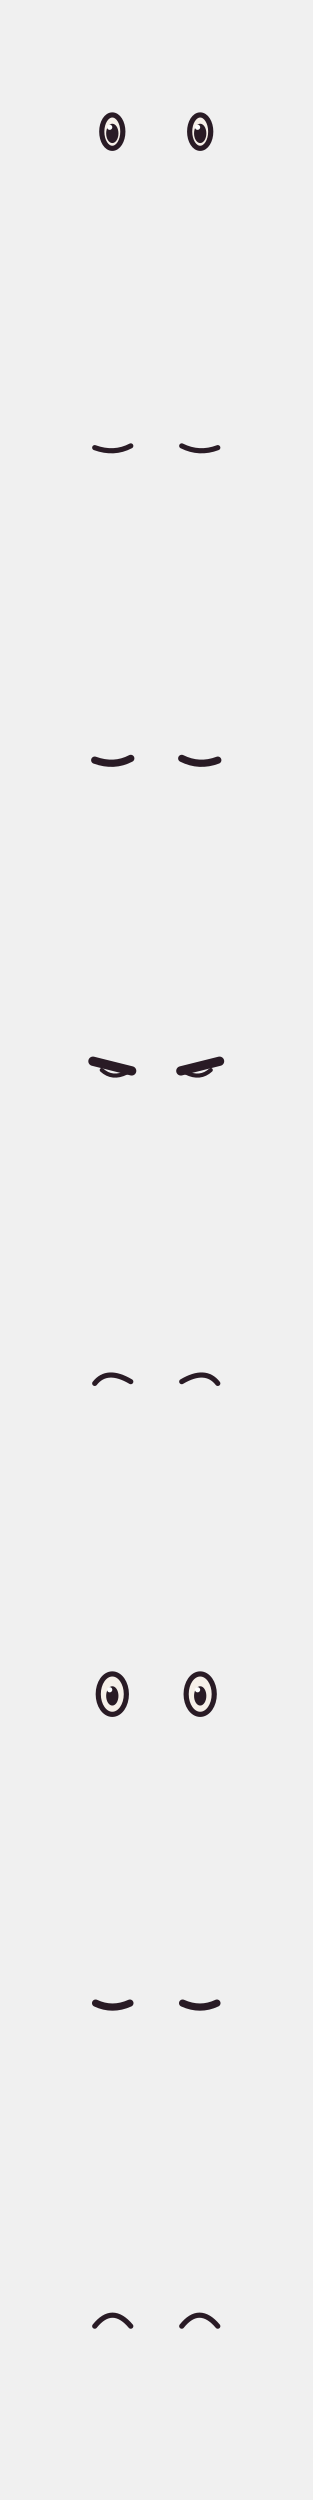
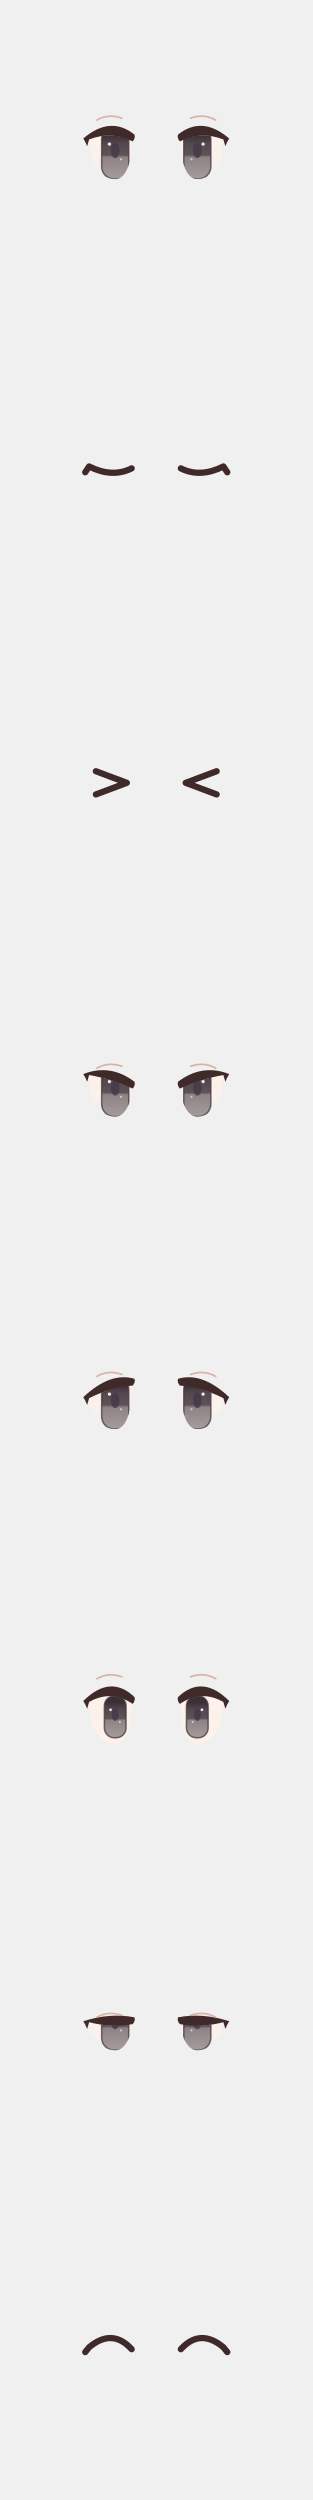
<svg xmlns="http://www.w3.org/2000/svg" width="256" height="2048" viewBox="0 0 256 2048">
  <g transform="translate(0 0) translate(128 128) scale(0.72) translate(-128 -128)">
-     <ellipse cx="78" cy="100" rx="12" ry="19" fill="#f6f0e9" stroke="#291b25" stroke-width="5.89" />
-     <ellipse cx="78" cy="102" rx="7" ry="11" fill="#291b25" />
-     <circle cx="75" cy="95" r="3" fill="white" />
-     <ellipse cx="178" cy="100" rx="12" ry="19" fill="#f6f0e9" stroke="#291b25" stroke-width="5.89" />
-     <ellipse cx="178" cy="102" rx="7" ry="11" fill="#291b25" />
-     <circle cx="175" cy="95" r="3" fill="white" />
+     <defs>
+       <clipPath id="eye0">
+         <path d="M98 112.0 Q77 102.0 54 111.0 C54 133.0 64 152.0 81 152.0 C92 152.0 98 136.0 98 112.0 Z" />
+       </clipPath>
+       <linearGradient id="iris0" gradientUnits="userSpaceOnUse" x1="0" y1="98.0" x2="0" y2="152.0">
+         <stop offset="0.15" stop-color="#3a2f35" />
+         <stop offset="0.32" stop-color="#54474e" />
+         <stop offset="0.54" stop-color="#5f535a" />
+         <stop offset="0.58" stop-color="#8d8385" />
+         <stop offset="1" stop-color="#a69c9a" />
+       </linearGradient>
+       <linearGradient id="sclera0" gradientUnits="userSpaceOnUse" x1="0" y1="111.0" x2="0" y2="146.0">
+         <stop offset="0" stop-color="#fdf1ea" />
+         <stop offset="0.55" stop-color="#fdf1ea" stop-opacity="0.9" />
+         <stop offset="1" stop-color="#fdf1ea" stop-opacity="0.0" />
+       </linearGradient>
+     </defs>
+     <g>
+       <g transform="translate(78 132) scale(1.1) translate(-78 -132)">
+         <path d="M98 112.0 Q77 102.0 54 111.0 C54 133.0 64 152.0 81 152.0 C92 152.0 98 136.0 98 112.0 Z" fill="url(#sclera0)" />
+         <g clip-path="url(#eye0)">
+           <rect x="67.0" y="98.0" width="28.0" height="54.0" rx="13.0" fill="url(#iris0)" stroke="#463a43" stroke-width="1.6" stroke-opacity="0.75" />
+           <ellipse cx="81" cy="122.3" rx="4.5" ry="8.0" fill="#45394a" opacity="0.85" />
+           <circle cx="75.0" cy="115.8" r="1.7" fill="white" opacity="0.9" />
+           <circle cx="87.0" cy="131.5" r="1.1" fill="white" opacity="0.6" />
+         </g>
+         <path d="M99 113.0 Q77 102.0 54 111.0 L52 118.0 Q50 113.0 48 110.0 Q76 86.0 101 106.0 Q102 110.0 99 113.0 Z" fill="#3f2a29" />
+         <path d="M88 89.0 Q74 84.0 62 91.0" stroke="#c98a72" stroke-width="1.77" stroke-linecap="round" stroke-linejoin="round" fill="none" opacity="0.6" />
+       </g>
+     </g>
+     <g transform="translate(256 0) scale(-1 1)">
+       <g transform="translate(78 132) scale(1.1) translate(-78 -132)">
+         <path d="M98 112.0 Q77 102.0 54 111.0 C54 133.0 64 152.0 81 152.0 C92 152.0 98 136.0 98 112.0 Z" fill="url(#sclera0)" />
+         <g clip-path="url(#eye0)">
+           <rect x="67.0" y="98.0" width="28.0" height="54.0" rx="13.0" fill="url(#iris0)" stroke="#463a43" stroke-width="1.6" stroke-opacity="0.75" />
+           <ellipse cx="81" cy="122.3" rx="4.5" ry="8.0" fill="#45394a" opacity="0.85" />
+           <circle cx="75.0" cy="115.8" r="1.7" fill="white" opacity="0.9" />
+           <circle cx="87.0" cy="131.5" r="1.1" fill="white" opacity="0.6" />
+         </g>
+         <path d="M99 113.0 Q77 102.0 54 111.0 L52 118.0 Q50 113.0 48 110.0 Q76 86.0 101 106.0 Q102 110.0 99 113.0 Z" fill="#3f2a29" />
+         <path d="M88 89.0 Q74 84.0 62 91.0" stroke="#c98a72" stroke-width="1.77" stroke-linecap="round" stroke-linejoin="round" fill="none" opacity="0.6" />
+       </g>
+     </g>
  </g>
  <g transform="translate(0 256) translate(128 128) scale(0.72) translate(-128 -128)">
-     <path d="M58 104 Q80 112 99 102 M157 102 Q177 112 198 104" stroke="#291b25" stroke-width="5.89" stroke-linecap="round" stroke-linejoin="round" fill="none" />
+     <g>
+       <g transform="translate(78 132) scale(1.1) translate(-78 -132)">
+         <path d="M98 128 Q78 138 54 126 L50 132" stroke="#3f2a29" stroke-width="6.48" stroke-linecap="round" stroke-linejoin="round" fill="none" />
+       </g>
+     </g>
+     <g transform="translate(256 0) scale(-1 1)">
+       <g transform="translate(78 132) scale(1.1) translate(-78 -132)">
+         <path d="M98 128 Q78 138 54 126 L50 132" stroke="#3f2a29" stroke-width="6.48" stroke-linecap="round" stroke-linejoin="round" fill="none" />
+       </g>
+     </g>
  </g>
  <g transform="translate(0 512) translate(128 128) scale(0.72) translate(-128 -128)">
-     <path d="M58 104 Q80 112 99 102 M157 102 Q177 112 198 104" stroke="#291b25" stroke-width="8.25" stroke-linecap="round" stroke-linejoin="round" fill="none" />
+     <g>
+       <g transform="translate(78 132) scale(1.1) translate(-78 -132)">
+         <path d="M61 118 L93 130 L61 142" stroke="#3f2a29" stroke-width="6.48" stroke-linecap="round" stroke-linejoin="round" fill="none" />
+       </g>
+     </g>
+     <g transform="translate(256 0) scale(-1 1)">
+       <g transform="translate(78 132) scale(1.1) translate(-78 -132)">
+         <path d="M61 118 L93 130 L61 142" stroke="#3f2a29" stroke-width="6.48" stroke-linecap="round" stroke-linejoin="round" fill="none" />
+       </g>
+     </g>
  </g>
  <g transform="translate(0 768) translate(128 128) scale(0.72) translate(-128 -128)">
-     <path d="M56 91 L100 102 M156 102 L200 91" stroke="#291b25" stroke-width="10.61" stroke-linecap="round" stroke-linejoin="round" fill="none" />
-     <path d="M66 101 Q78 112 94 104 M162 104 Q178 112 190 101" stroke="#291b25" stroke-width="4.71" stroke-linecap="round" stroke-linejoin="round" fill="none" />
+     <defs>
+       <clipPath id="eye3">
+         <path d="M98 122 Q77 113.0 54 109 C54 133.0 64 152.0 81 152.0 C92 152.0 98 136.0 98 122 Z" />
+       </clipPath>
+       <linearGradient id="iris3" gradientUnits="userSpaceOnUse" x1="0" y1="98.0" x2="0" y2="152.0">
+         <stop offset="0.15" stop-color="#3a2f35" />
+         <stop offset="0.32" stop-color="#54474e" />
+         <stop offset="0.54" stop-color="#5f535a" />
+         <stop offset="0.58" stop-color="#8d8385" />
+         <stop offset="1" stop-color="#a69c9a" />
+       </linearGradient>
+       <linearGradient id="sclera3" gradientUnits="userSpaceOnUse" x1="0" y1="109.0" x2="0" y2="146.0">
+         <stop offset="0" stop-color="#fdf1ea" />
+         <stop offset="0.55" stop-color="#fdf1ea" stop-opacity="0.9" />
+         <stop offset="1" stop-color="#fdf1ea" stop-opacity="0.0" />
+       </linearGradient>
+     </defs>
+     <g>
+       <g transform="translate(78 132) scale(1.1) translate(-78 -132)">
+         <path d="M98 122 Q77 113.0 54 109 C54 133.0 64 152.0 81 152.0 C92 152.0 98 136.0 98 122 Z" fill="url(#sclera3)" />
+         <g clip-path="url(#eye3)">
+           <rect x="67.0" y="98.0" width="28.0" height="54.0" rx="13.0" fill="url(#iris3)" stroke="#463a43" stroke-width="1.6" stroke-opacity="0.75" />
+           <ellipse cx="81" cy="122.3" rx="4.5" ry="8.0" fill="#45394a" opacity="0.85" />
+           <circle cx="75.0" cy="115.8" r="1.7" fill="white" opacity="0.9" />
+           <circle cx="87.0" cy="131.5" r="1.1" fill="white" opacity="0.6" />
+         </g>
+         <path d="M99 123 Q77 113.0 54 109 L52 116 Q50 111 48 108 Q76 97.0 101 116 Q102 120 99 123 Z" fill="#3f2a29" />
+         <path d="M88 100.0 Q74 95.0 62 102.0" stroke="#c98a72" stroke-width="1.77" stroke-linecap="round" stroke-linejoin="round" fill="none" opacity="0.6" />
+       </g>
+     </g>
+     <g transform="translate(256 0) scale(-1 1)">
+       <g transform="translate(78 132) scale(1.1) translate(-78 -132)">
+         <path d="M98 122 Q77 113.0 54 109 C54 133.0 64 152.0 81 152.0 C92 152.0 98 136.0 98 122 Z" fill="url(#sclera3)" />
+         <g clip-path="url(#eye3)">
+           <rect x="67.0" y="98.0" width="28.0" height="54.0" rx="13.0" fill="url(#iris3)" stroke="#463a43" stroke-width="1.6" stroke-opacity="0.75" />
+           <ellipse cx="81" cy="122.3" rx="4.5" ry="8.0" fill="#45394a" opacity="0.85" />
+           <circle cx="75.0" cy="115.8" r="1.7" fill="white" opacity="0.9" />
+           <circle cx="87.0" cy="131.5" r="1.1" fill="white" opacity="0.6" />
+         </g>
+         <path d="M99 123 Q77 113.0 54 109 L52 116 Q50 111 48 108 Q76 97.0 101 116 Q102 120 99 123 Z" fill="#3f2a29" />
+         <path d="M88 100.0 Q74 95.0 62 102.0" stroke="#c98a72" stroke-width="1.77" stroke-linecap="round" stroke-linejoin="round" fill="none" opacity="0.6" />
+       </g>
+     </g>
  </g>
  <g transform="translate(0 1024) translate(128 128) scale(0.72) translate(-128 -128)">
-     <path d="M58 102 Q72 84 99 100 M157 100 Q184 84 198 102" stroke="#291b25" stroke-width="5.89" stroke-linecap="round" stroke-linejoin="round" fill="none" />
+     <defs>
+       <clipPath id="eye4">
+         <path d="M98 106 Q77 108.5 54 120 C54 133.0 64 152.0 81 152.0 C92 152.0 98 136.0 98 106 Z" />
+       </clipPath>
+       <linearGradient id="iris4" gradientUnits="userSpaceOnUse" x1="0" y1="98.0" x2="0" y2="152.0">
+         <stop offset="0.15" stop-color="#3a2f35" />
+         <stop offset="0.32" stop-color="#54474e" />
+         <stop offset="0.54" stop-color="#5f535a" />
+         <stop offset="0.58" stop-color="#8d8385" />
+         <stop offset="1" stop-color="#a69c9a" />
+       </linearGradient>
+       <linearGradient id="sclera4" gradientUnits="userSpaceOnUse" x1="0" y1="106.0" x2="0" y2="146.0">
+         <stop offset="0" stop-color="#fdf1ea" />
+         <stop offset="0.55" stop-color="#fdf1ea" stop-opacity="0.9" />
+         <stop offset="1" stop-color="#fdf1ea" stop-opacity="0.0" />
+       </linearGradient>
+     </defs>
+     <g>
+       <g transform="translate(78 132) scale(1.1) translate(-78 -132)">
+         <path d="M98 106 Q77 108.5 54 120 C54 133.0 64 152.0 81 152.0 C92 152.0 98 136.0 98 106 Z" fill="url(#sclera4)" />
+         <g clip-path="url(#eye4)">
+           <rect x="67.0" y="98.0" width="28.0" height="54.0" rx="13.0" fill="url(#iris4)" stroke="#463a43" stroke-width="1.6" stroke-opacity="0.75" />
+           <ellipse cx="81" cy="122.3" rx="4.5" ry="8.0" fill="#45394a" opacity="0.85" />
+           <circle cx="75.0" cy="115.8" r="1.7" fill="white" opacity="0.9" />
+           <circle cx="87.0" cy="131.5" r="1.1" fill="white" opacity="0.6" />
+         </g>
+         <path d="M99 107 Q77 108.5 54 120 L52 127 Q50 122 48 119 Q76 92.5 101 100 Q102 104 99 107 Z" fill="#3f2a29" />
+         <path d="M88 95.5 Q74 90.5 62 97.5" stroke="#c98a72" stroke-width="1.77" stroke-linecap="round" stroke-linejoin="round" fill="none" opacity="0.6" />
+       </g>
+     </g>
+     <g transform="translate(256 0) scale(-1 1)">
+       <g transform="translate(78 132) scale(1.1) translate(-78 -132)">
+         <path d="M98 106 Q77 108.5 54 120 C54 133.0 64 152.0 81 152.0 C92 152.0 98 136.0 98 106 Z" fill="url(#sclera4)" />
+         <g clip-path="url(#eye4)">
+           <rect x="67.0" y="98.0" width="28.0" height="54.0" rx="13.0" fill="url(#iris4)" stroke="#463a43" stroke-width="1.6" stroke-opacity="0.75" />
+           <ellipse cx="81" cy="122.3" rx="4.5" ry="8.0" fill="#45394a" opacity="0.85" />
+           <circle cx="75.0" cy="115.8" r="1.7" fill="white" opacity="0.9" />
+           <circle cx="87.0" cy="131.5" r="1.1" fill="white" opacity="0.6" />
+         </g>
+         <path d="M99 107 Q77 108.5 54 120 L52 127 Q50 122 48 119 Q76 92.5 101 100 Q102 104 99 107 Z" fill="#3f2a29" />
+         <path d="M88 95.5 Q74 90.5 62 97.5" stroke="#c98a72" stroke-width="1.77" stroke-linecap="round" stroke-linejoin="round" fill="none" opacity="0.6" />
+       </g>
+     </g>
  </g>
  <g transform="translate(0 1280) translate(128 128) scale(0.72) translate(-128 -128)">
-     <ellipse cx="78" cy="100" rx="16" ry="23" fill="#f6f0e9" stroke="#291b25" stroke-width="5.89" />
-     <ellipse cx="78" cy="102" rx="7" ry="11" fill="#291b25" />
-     <circle cx="75" cy="95" r="3" fill="white" />
-     <ellipse cx="178" cy="100" rx="16" ry="23" fill="#f6f0e9" stroke="#291b25" stroke-width="5.89" />
-     <ellipse cx="178" cy="102" rx="7" ry="11" fill="#291b25" />
-     <circle cx="175" cy="95" r="3" fill="white" />
+     <defs>
+       <clipPath id="eye5">
+         <path d="M98 112.0 Q77 98.0 54 111.0 C54 135 64 154 81 154 C92 154 98 138 98 112.0 Z" />
+       </clipPath>
+       <linearGradient id="iris5" gradientUnits="userSpaceOnUse" x1="0" y1="104.8" x2="0" y2="148.0">
+         <stop offset="0.15" stop-color="#3a2f35" />
+         <stop offset="0.32" stop-color="#54474e" />
+         <stop offset="0.54" stop-color="#5f535a" />
+         <stop offset="0.58" stop-color="#8d8385" />
+         <stop offset="1" stop-color="#a69c9a" />
+       </linearGradient>
+       <linearGradient id="sclera5" gradientUnits="userSpaceOnUse" x1="0" y1="111.0" x2="0" y2="148.0">
+         <stop offset="0" stop-color="#fdf1ea" />
+         <stop offset="0.55" stop-color="#fdf1ea" stop-opacity="0.9" />
+         <stop offset="1" stop-color="#fdf1ea" />
+       </linearGradient>
+     </defs>
+     <g>
+       <g transform="translate(78 132) scale(1.1) translate(-78 -132)">
+         <path d="M98 112.0 Q77 98.0 54 111.0 C54 135 64 154 81 154 C92 154 98 138 98 112.0 Z" fill="url(#sclera5)" />
+         <g clip-path="url(#eye5)">
+           <rect x="69.8" y="104.8" width="22.4" height="43.2" rx="10.2" fill="url(#iris5)" stroke="#463a43" stroke-width="1.6" stroke-opacity="0.75" />
+           <ellipse cx="81" cy="124.2" rx="3.6" ry="6.4" fill="#45394a" opacity="0.85" />
+           <circle cx="76.2" cy="119.1" r="1.4" fill="white" opacity="0.9" />
+           <circle cx="85.8" cy="131.6" r="1.1" fill="white" opacity="0.6" />
+         </g>
+         <path d="M99 113.0 Q77 98.0 54 111.0 L52 118.0 Q50 113.0 48 110.0 Q76 82.0 101 106.0 Q102 110.0 99 113.0 Z" fill="#3f2a29" />
+         <path d="M88 85.0 Q74 80.0 62 87.0" stroke="#c98a72" stroke-width="1.77" stroke-linecap="round" stroke-linejoin="round" fill="none" opacity="0.6" />
+       </g>
+     </g>
+     <g transform="translate(256 0) scale(-1 1)">
+       <g transform="translate(78 132) scale(1.1) translate(-78 -132)">
+         <path d="M98 112.0 Q77 98.0 54 111.0 C54 135 64 154 81 154 C92 154 98 138 98 112.0 Z" fill="url(#sclera5)" />
+         <g clip-path="url(#eye5)">
+           <rect x="69.8" y="104.8" width="22.4" height="43.2" rx="10.2" fill="url(#iris5)" stroke="#463a43" stroke-width="1.6" stroke-opacity="0.75" />
+           <ellipse cx="81" cy="124.2" rx="3.6" ry="6.4" fill="#45394a" opacity="0.85" />
+           <circle cx="76.2" cy="119.1" r="1.4" fill="white" opacity="0.9" />
+           <circle cx="85.8" cy="131.6" r="1.1" fill="white" opacity="0.6" />
+         </g>
+         <path d="M99 113.0 Q77 98.0 54 111.0 L52 118.0 Q50 113.0 48 110.0 Q76 82.0 101 106.0 Q102 110.0 99 113.0 Z" fill="#3f2a29" />
+         <path d="M88 85.0 Q74 80.0 62 87.0" stroke="#c98a72" stroke-width="1.77" stroke-linecap="round" stroke-linejoin="round" fill="none" opacity="0.6" />
+       </g>
+     </g>
  </g>
  <g transform="translate(0 1536) translate(128 128) scale(0.72) translate(-128 -128)">
-     <path d="M59 96 Q78 105 98 96 M158 96 Q178 105 197 96" stroke="#291b25" stroke-width="8.25" stroke-linecap="round" stroke-linejoin="round" fill="none" />
+     <defs>
+       <clipPath id="eye6">
+         <path d="M98 120 Q77 125.0 54 119 C54 129 64 148 81 148 C92 148 98 132 98 120 Z" />
+       </clipPath>
+       <linearGradient id="iris6" gradientUnits="userSpaceOnUse" x1="0" y1="94.0" x2="0" y2="148.0">
+         <stop offset="0.15" stop-color="#3a2f35" />
+         <stop offset="0.32" stop-color="#54474e" />
+         <stop offset="0.54" stop-color="#5f535a" />
+         <stop offset="0.58" stop-color="#8d8385" />
+         <stop offset="1" stop-color="#a69c9a" />
+       </linearGradient>
+       <linearGradient id="sclera6" gradientUnits="userSpaceOnUse" x1="0" y1="119.0" x2="0" y2="142.0">
+         <stop offset="0" stop-color="#fdf1ea" />
+         <stop offset="0.55" stop-color="#fdf1ea" stop-opacity="0.9" />
+         <stop offset="1" stop-color="#fdf1ea" stop-opacity="0.0" />
+       </linearGradient>
+     </defs>
+     <g>
+       <g transform="translate(78 132) scale(1.1) translate(-78 -132)">
+         <path d="M98 120 Q77 125.0 54 119 C54 129 64 148 81 148 C92 148 98 132 98 120 Z" fill="url(#sclera6)" />
+         <g clip-path="url(#eye6)">
+           <rect x="67.0" y="94.0" width="28.0" height="54.0" rx="13.0" fill="url(#iris6)" stroke="#463a43" stroke-width="1.6" stroke-opacity="0.75" />
+           <ellipse cx="81" cy="118.3" rx="4.5" ry="8.0" fill="#45394a" opacity="0.85" />
+           <circle cx="75.0" cy="111.8" r="1.7" fill="white" opacity="0.9" />
+           <circle cx="87.0" cy="127.5" r="1.1" fill="white" opacity="0.6" />
+         </g>
+         <path d="M99 121 Q77 125.0 54 119 L52 126 Q50 121 48 118 Q76 109.0 101 114 Q102 118 99 121 Z" fill="#3f2a29" />
+         <path d="M88 112.0 Q74 107.0 62 114.0" stroke="#c98a72" stroke-width="1.77" stroke-linecap="round" stroke-linejoin="round" fill="none" opacity="0.6" />
+       </g>
+     </g>
+     <g transform="translate(256 0) scale(-1 1)">
+       <g transform="translate(78 132) scale(1.1) translate(-78 -132)">
+         <path d="M98 120 Q77 125.0 54 119 C54 129 64 148 81 148 C92 148 98 132 98 120 Z" fill="url(#sclera6)" />
+         <g clip-path="url(#eye6)">
+           <rect x="67.0" y="94.0" width="28.0" height="54.0" rx="13.0" fill="url(#iris6)" stroke="#463a43" stroke-width="1.6" stroke-opacity="0.75" />
+           <ellipse cx="81" cy="118.3" rx="4.5" ry="8.0" fill="#45394a" opacity="0.85" />
+           <circle cx="75.0" cy="111.8" r="1.7" fill="white" opacity="0.9" />
+           <circle cx="87.0" cy="127.5" r="1.1" fill="white" opacity="0.6" />
+         </g>
+         <path d="M99 121 Q77 125.0 54 119 L52 126 Q50 121 48 118 Q76 109.0 101 114 Q102 118 99 121 Z" fill="#3f2a29" />
+         <path d="M88 112.0 Q74 107.0 62 114.0" stroke="#c98a72" stroke-width="1.77" stroke-linecap="round" stroke-linejoin="round" fill="none" opacity="0.6" />
+       </g>
+     </g>
  </g>
  <g transform="translate(0 1792) translate(128 128) scale(0.72) translate(-128 -128)">
-     <path d="M58 108 Q78 83 99 108 M157 108 Q177 83 198 108" stroke="#291b25" stroke-width="5.89" stroke-linecap="round" stroke-linejoin="round" fill="none" />
+     <g>
+       <g transform="translate(78 132) scale(1.1) translate(-78 -132)">
+         <path d="M98 134 Q78 112 54 132 L50 137" stroke="#3f2a29" stroke-width="6.48" stroke-linecap="round" stroke-linejoin="round" fill="none" />
+       </g>
+     </g>
+     <g transform="translate(256 0) scale(-1 1)">
+       <g transform="translate(78 132) scale(1.1) translate(-78 -132)">
+         <path d="M98 134 Q78 112 54 132 L50 137" stroke="#3f2a29" stroke-width="6.48" stroke-linecap="round" stroke-linejoin="round" fill="none" />
+       </g>
+     </g>
  </g>
</svg>
